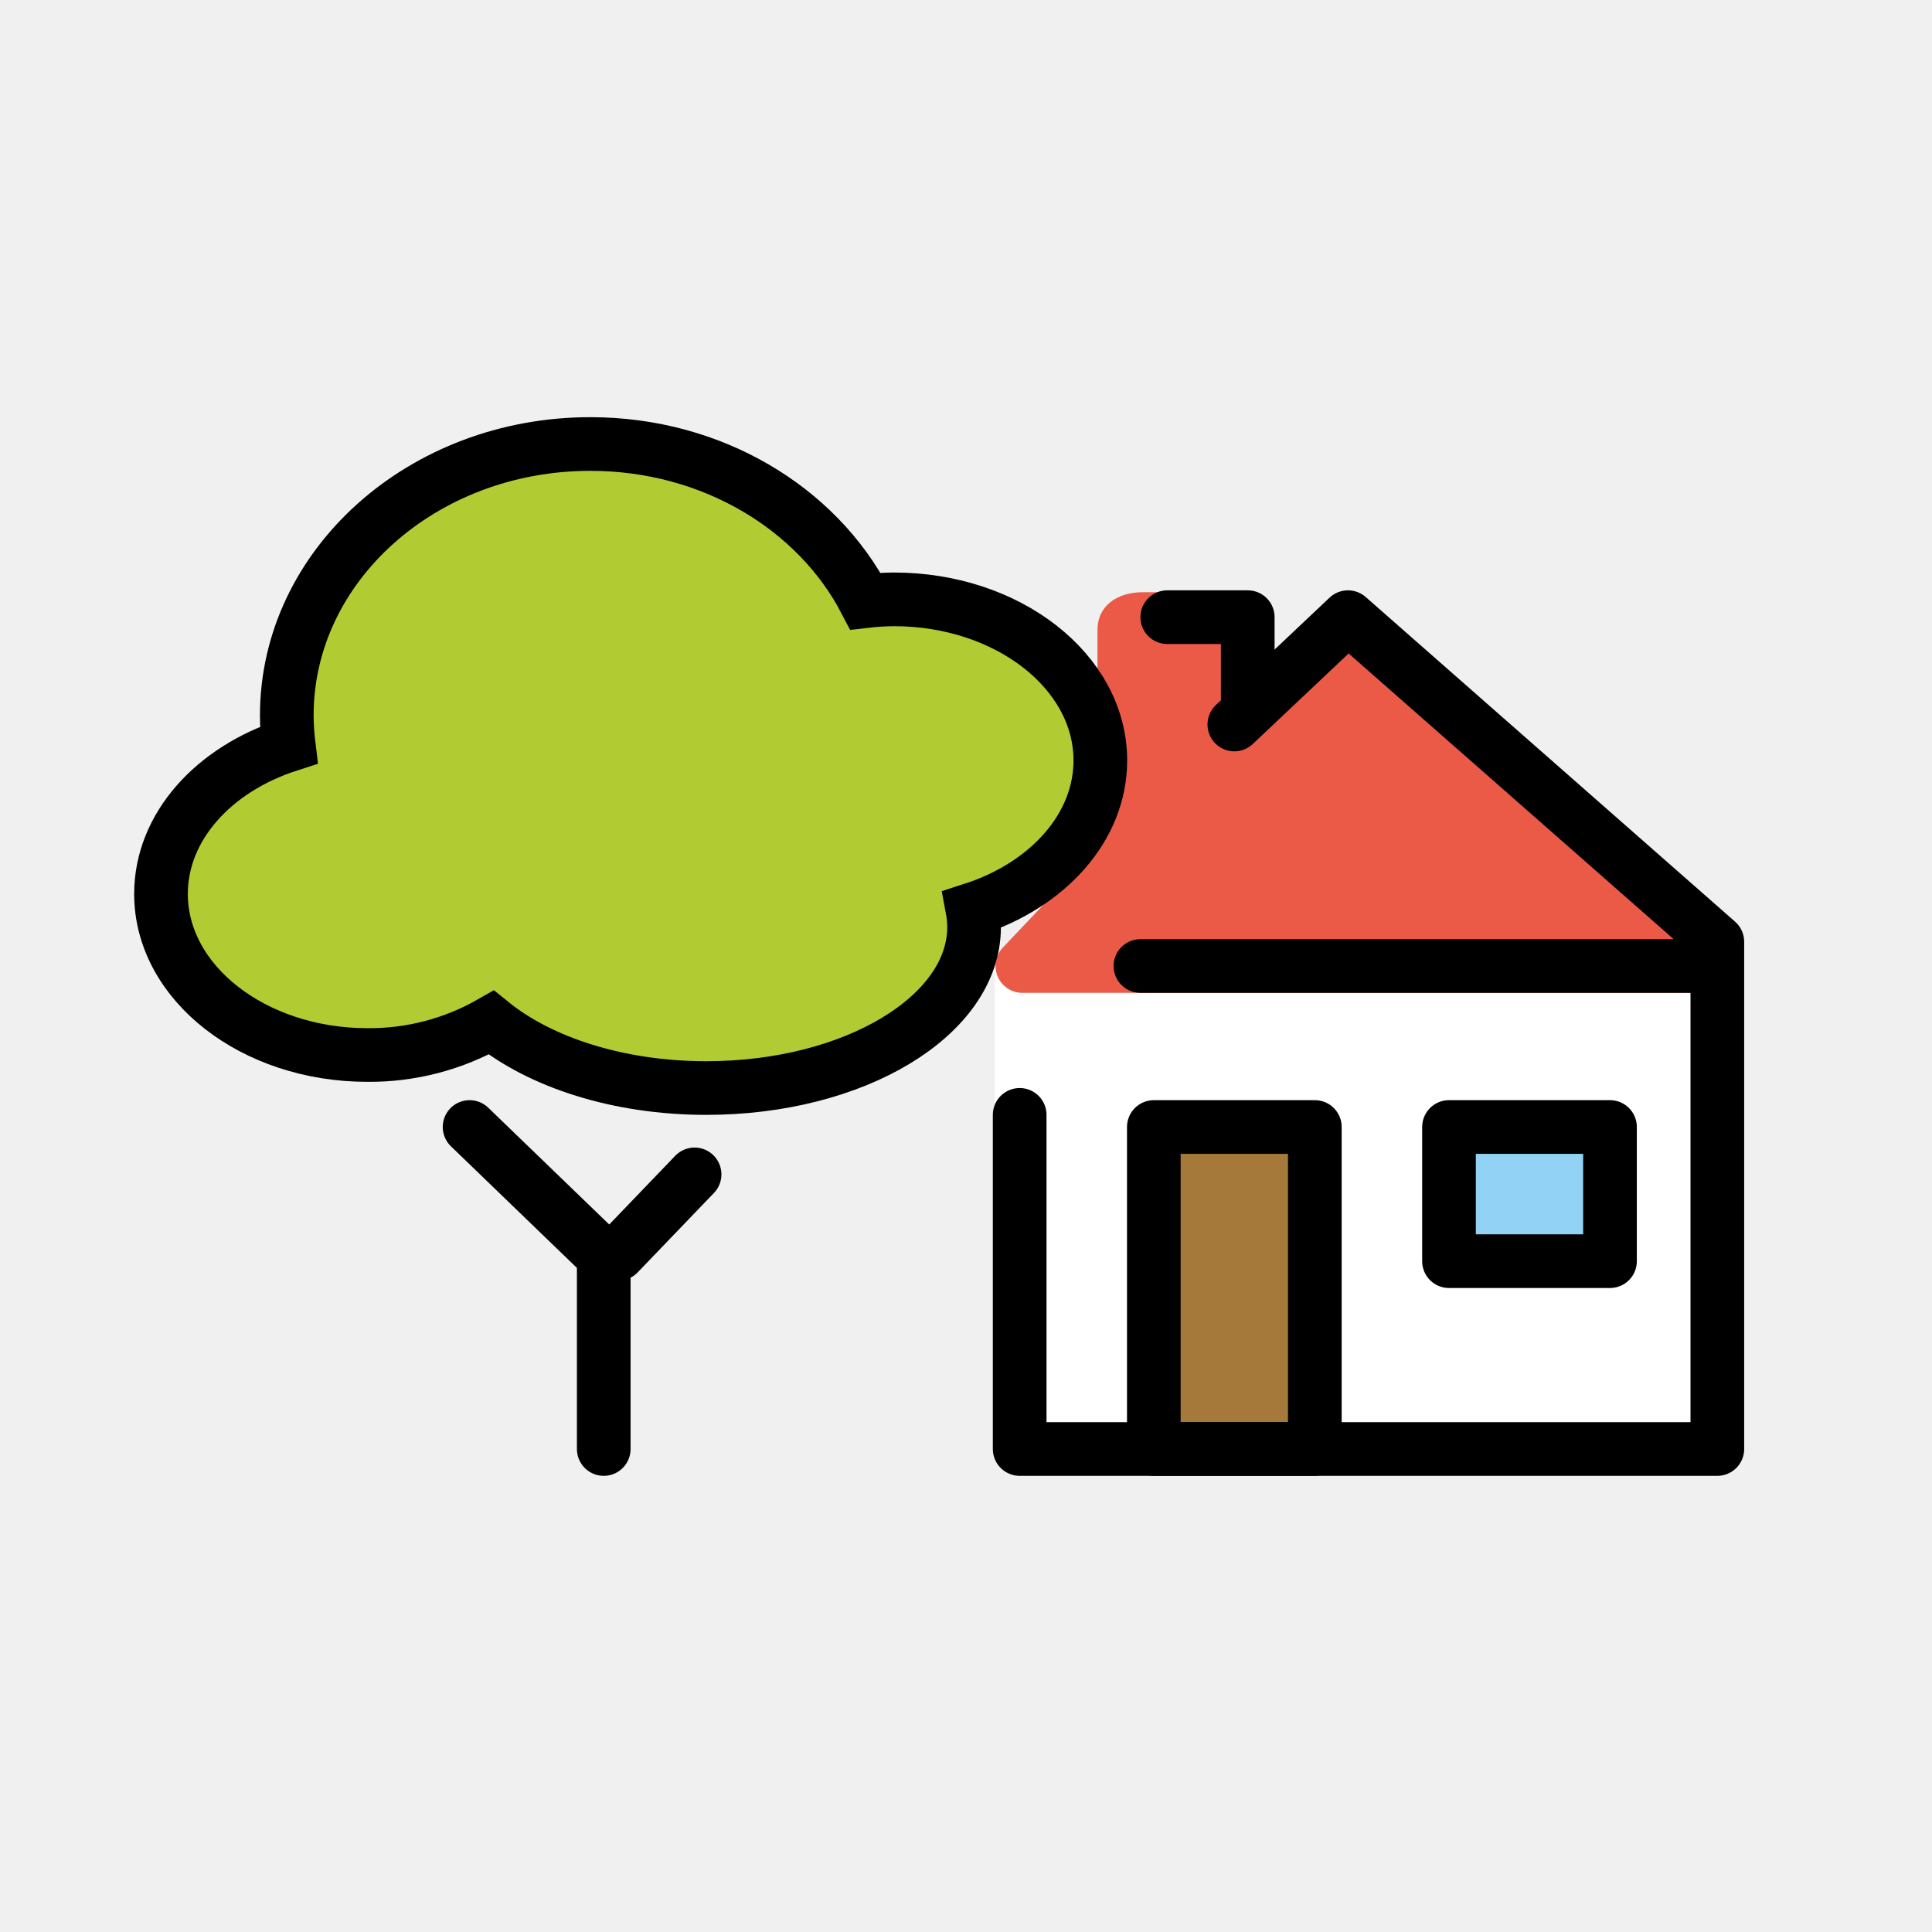
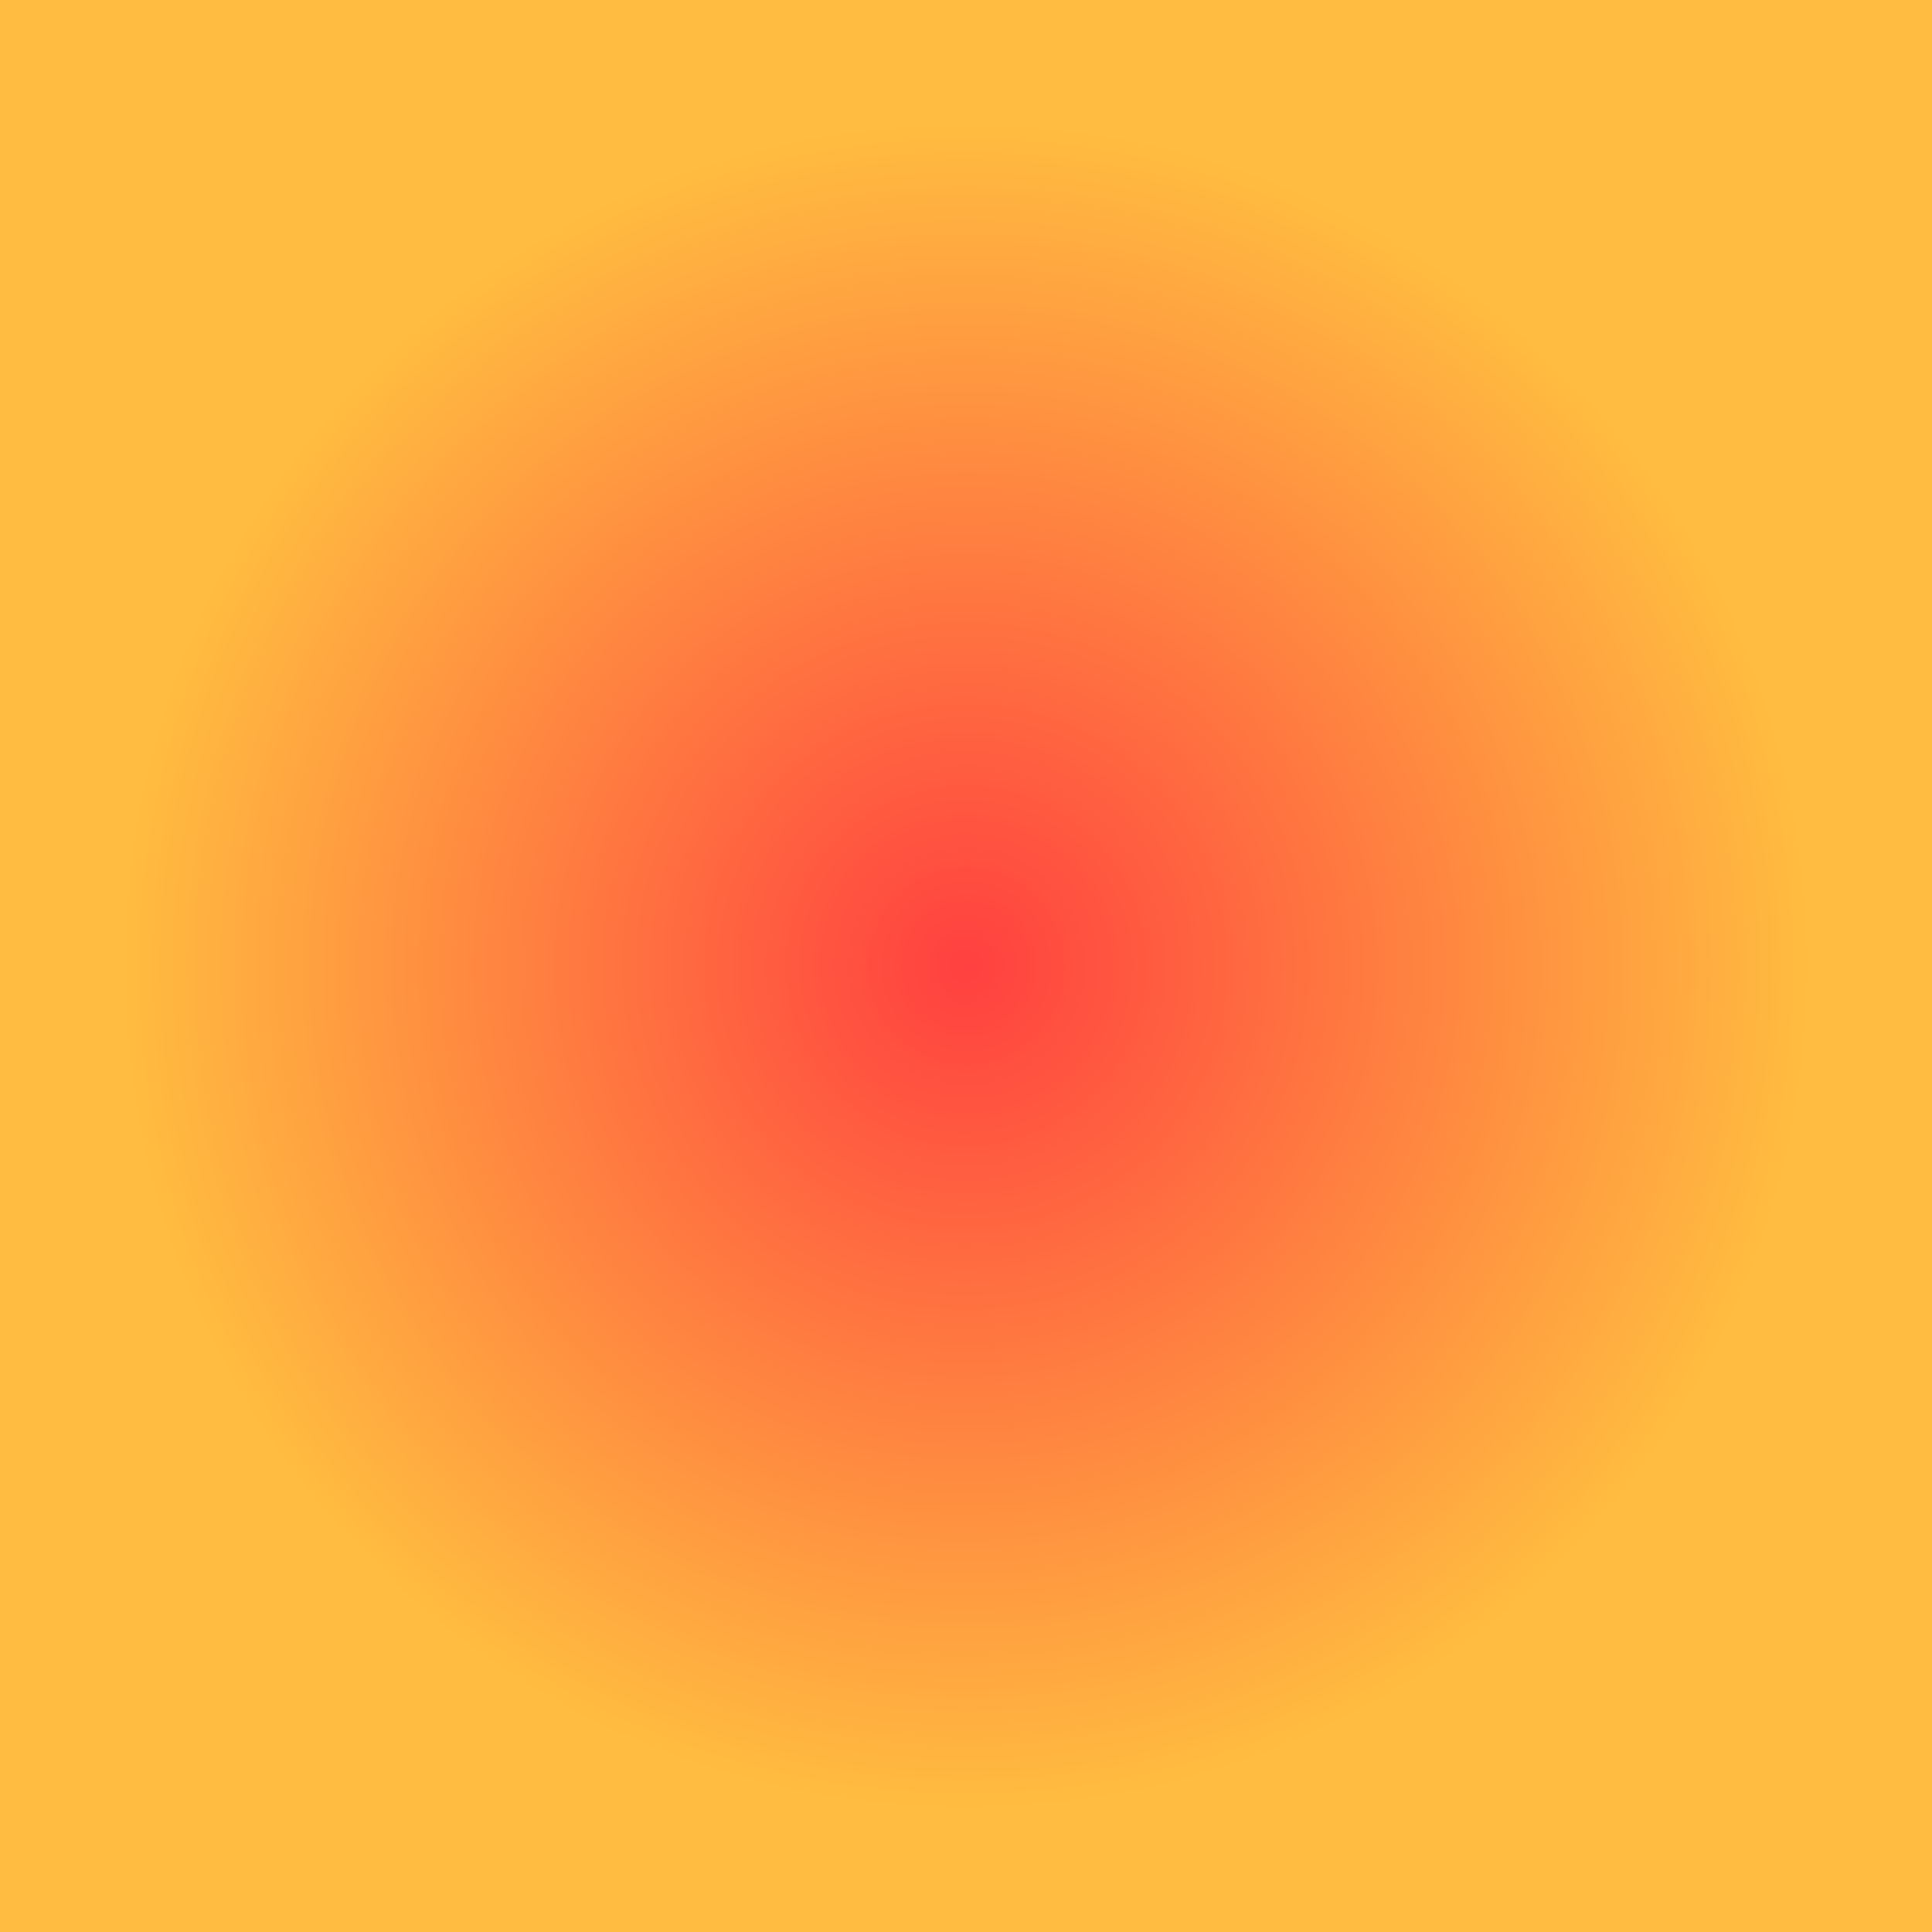
- <svg xmlns="http://www.w3.org/2000/svg" id="emoji" viewBox="0 0 72 72" version="1.1">
-   <g id="color">
-     <rect x="37.075" y="36.053" width="26.884" height="18.114" fill="#FFFFFF" />
-     <polygon fill="#EA5A47" stroke="#EA5A47" stroke-linecap="round" stroke-linejoin="round" stroke-miterlimit="10" stroke-width="2" points="50.235,23.2 38.1,36 63.5,36" />
-     <path fill="#EA5A47" d="M47.3,26l-6.4,6.059v-8.573c0-0.931,0.755-1.416,1.686-1.416h3.028 c0.931,0,1.686,0.485,1.686,1.416C47.3,23.486,47.3,26,47.3,26z" />
-     <rect x="43" y="42" width="6" height="12" fill="#A57939" />
-     <rect x="54" y="42" width="6" height="5" fill="#92D3F5" />
-     <path fill="#B1CC33" d="M41.006,28.339c0-3.312-3.445-6.003-7.694-6.003c-0.355,0.003-0.71,0.025-1.062,0.066 c-1.8-3.455-5.707-5.855-10.25-5.855c-6.248,0-11.312,4.529-11.312,10.114c0.001,0.369,0.025,0.738,0.07,1.104 C7.966,28.666,6,30.81,6,33.314c0,3.312,3.445,6.003,7.694,6.003c1.615,0.014,3.206-0.402,4.614-1.207 c1.818,1.477,4.726,2.438,8.015,2.438c5.511,0,9.978-2.688,9.978-6.003c-0.001-0.219-0.021-0.438-0.061-0.653 C39.036,32.99,41.006,30.845,41.006,28.339z" />
-   </g>
-   <g id="hair" />
-   <g id="skin" />
-   <g id="skin-shadow" />
-   <g id="line">
-     <polyline fill="none" stroke="#000000" stroke-linecap="round" stroke-linejoin="round" stroke-miterlimit="10" stroke-width="2" points="46,27 50.235,23 64,35.098 64,54 38,54 38,41.548" />
-     <rect x="43" y="42" width="6" height="12" fill="none" stroke="#000000" stroke-linecap="round" stroke-linejoin="round" stroke-miterlimit="10" stroke-width="2" />
-     <rect x="54" y="42" width="6" height="5" fill="none" stroke="#000000" stroke-linecap="round" stroke-linejoin="round" stroke-miterlimit="10" stroke-width="2" />
-     <polyline fill="none" stroke="#000000" stroke-linecap="round" stroke-linejoin="round" stroke-miterlimit="10" stroke-width="2" points="43.5,23 46.5,23 46.5,26" />
-     <path fill="none" stroke="#000000" stroke-miterlimit="10" stroke-width="2" d="M31.245,39.34" />
-     <polyline fill="none" stroke="#000000" stroke-linecap="round" stroke-linejoin="round" stroke-width="2" points="22.5,54 22.5,46.827 17.5,42" />
-     <line x1="23.041" x2="25.885" y1="46.727" y2="43.766" fill="none" stroke="#000000" stroke-linecap="round" stroke-linejoin="round" stroke-width="2" />
-     <path fill="none" stroke="#000000" stroke-linecap="round" stroke-miterlimit="10" stroke-width="2" d="M41.006,28.339 c0-3.312-3.445-6.003-7.694-6.003c-0.355,0.003-0.71,0.025-1.062,0.066c-1.8-3.455-5.707-5.855-10.25-5.855 c-6.248,0-11.312,4.529-11.312,10.114c0.001,0.369,0.025,0.738,0.07,1.104C7.966,28.666,6,30.81,6,33.314 c0,3.312,3.445,6.003,7.694,6.003c1.615,0.014,3.206-0.402,4.614-1.207c1.818,1.477,4.726,2.438,8.015,2.438 c5.511,0,9.978-2.688,9.978-6.003c-0.001-0.219-0.021-0.438-0.061-0.653 C39.036,32.99,41.006,30.845,41.006,28.339z" />
-     <line x1="63.5" x2="42.5" y1="36" y2="36" fill="none" stroke="#000000" stroke-linecap="round" stroke-linejoin="round" stroke-miterlimit="10" stroke-width="2" />
-   </g>
+ <svg xmlns="http://www.w3.org/2000/svg" width="16" height="16" viewBox="0 0 16 16" fill="none">
+   <rect width="16" height="16" fill="url(#paint0_angular_8_2)" />
+   <defs>
+     <radialGradient id="paint0_angular_8_2" cx="0" cy="0" r="1" gradientUnits="userSpaceOnUse" gradientTransform="translate(8 8) rotate(90) scale(7)">
+       <stop stop-color="#FF4040" />
+       <stop offset="1" stop-color="#FFBC40" />
+     </radialGradient>
+   </defs>
</svg>
